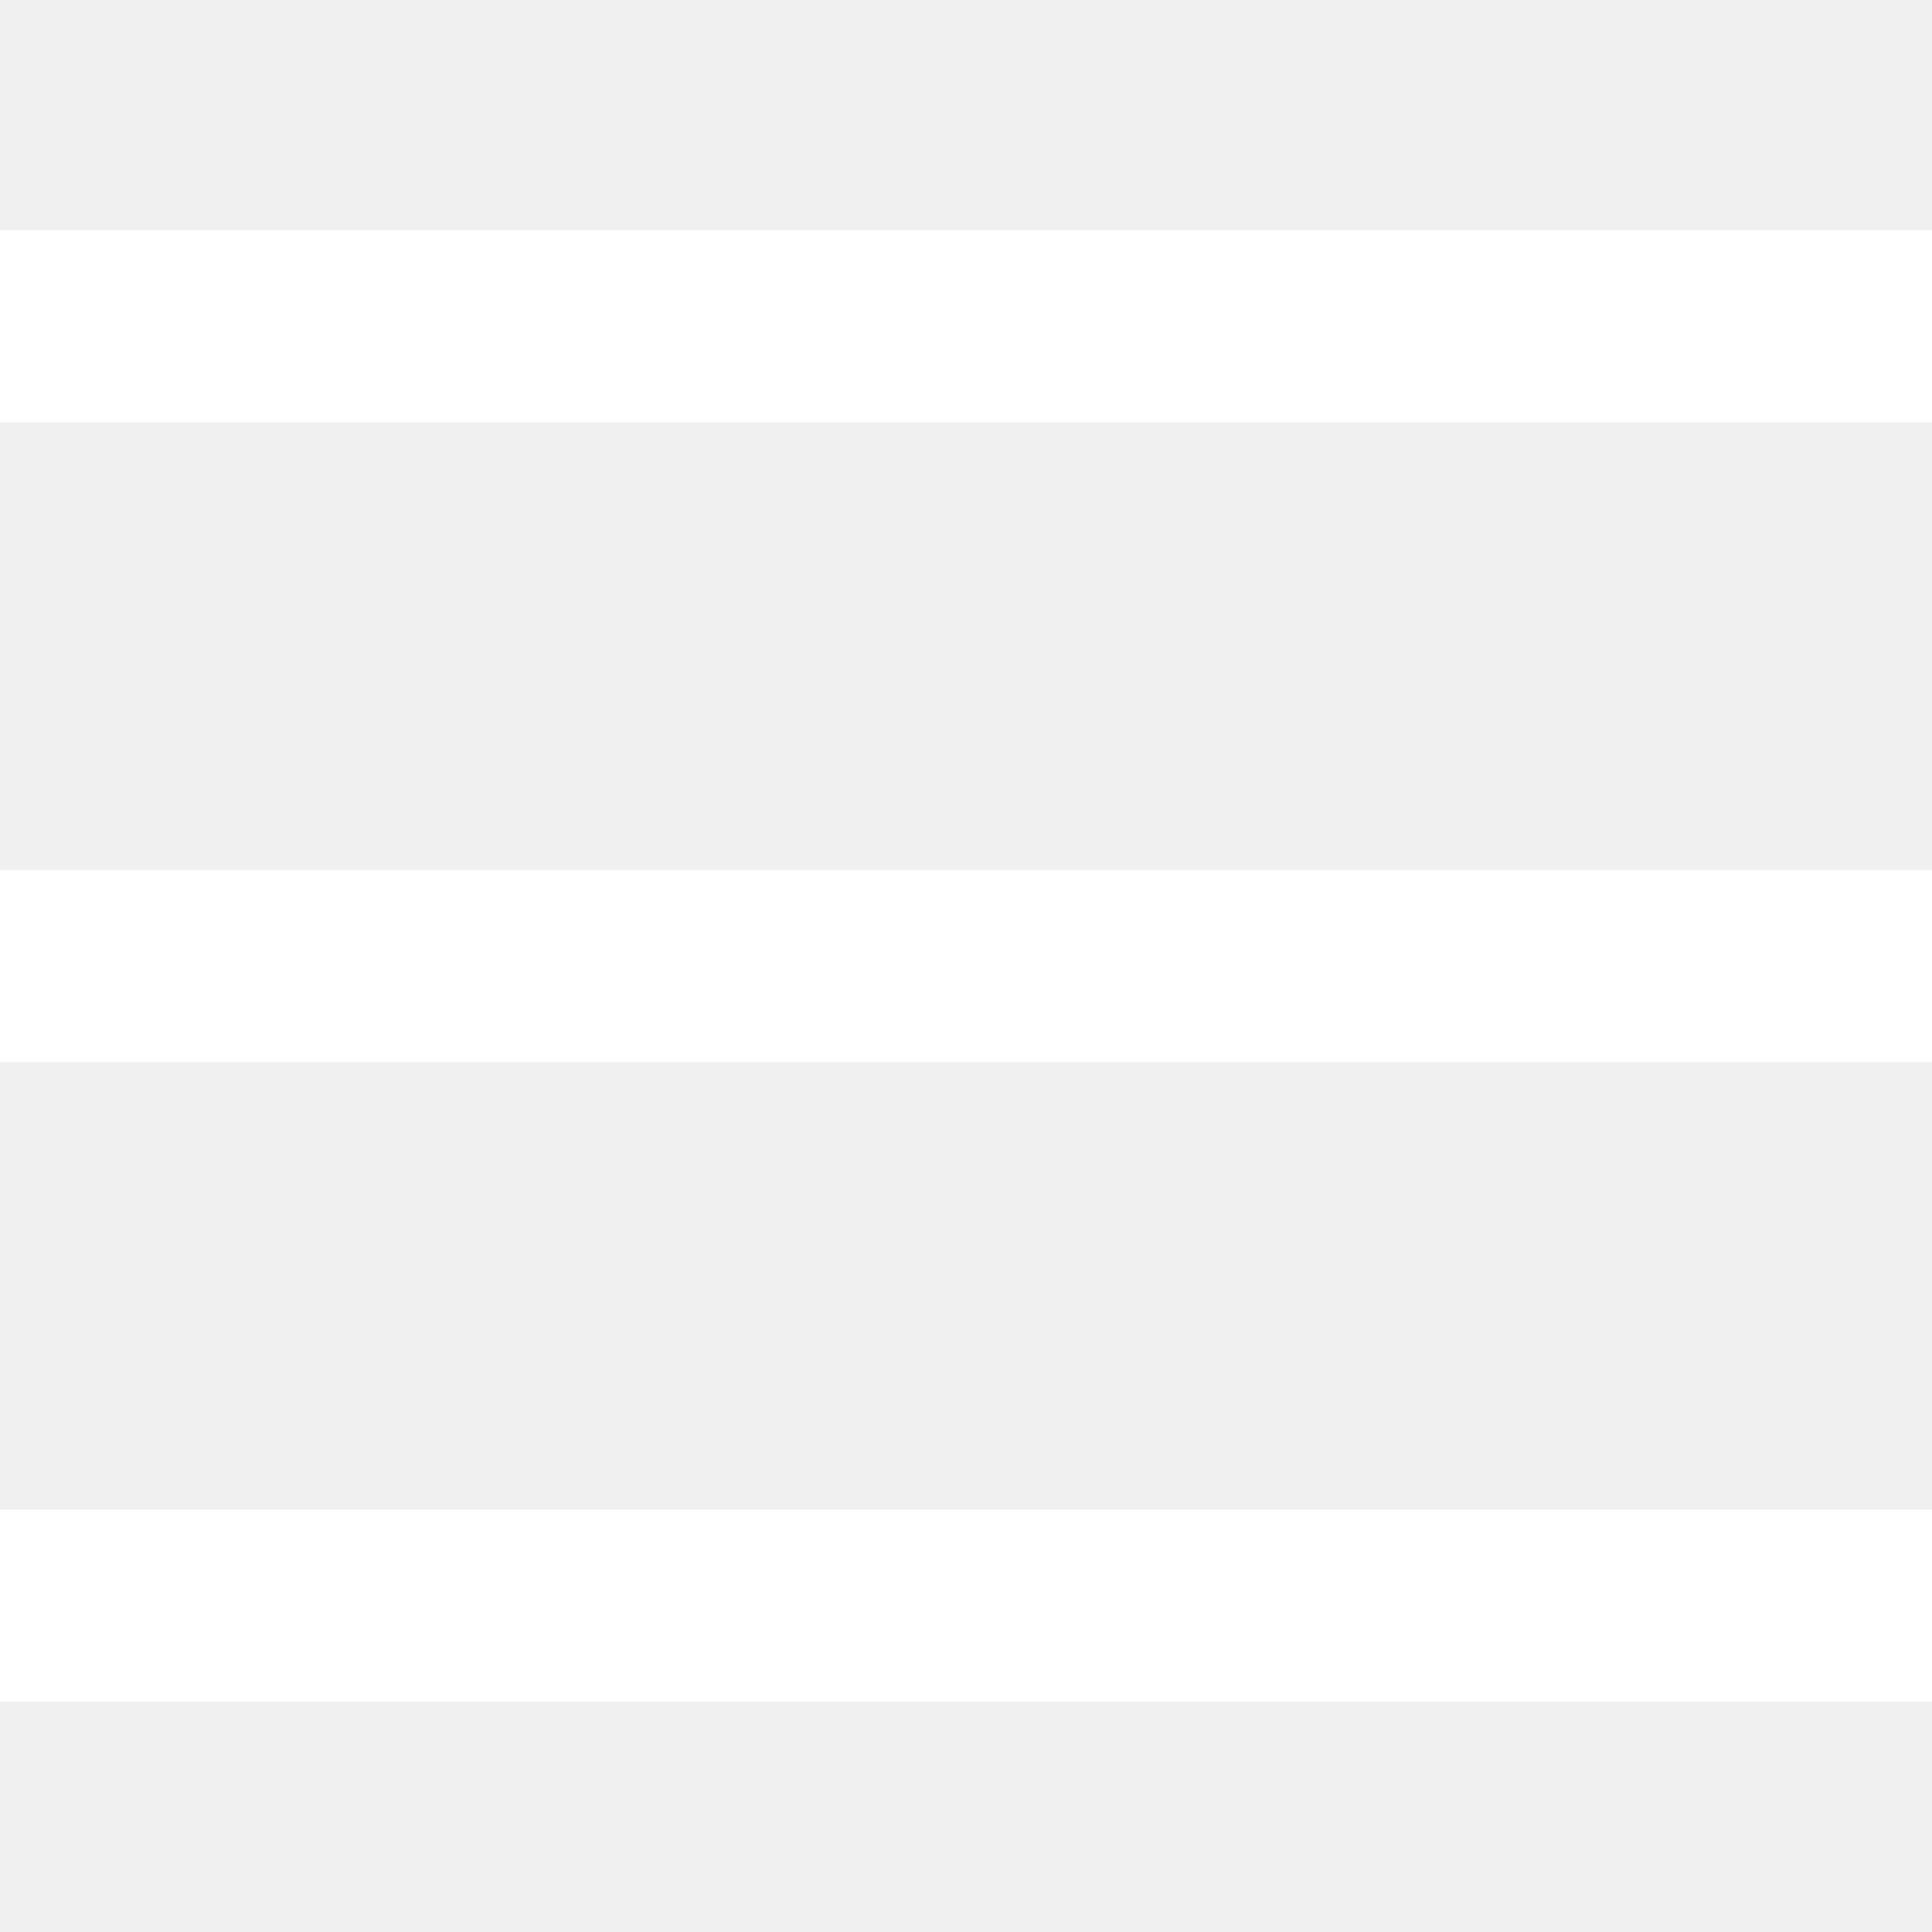
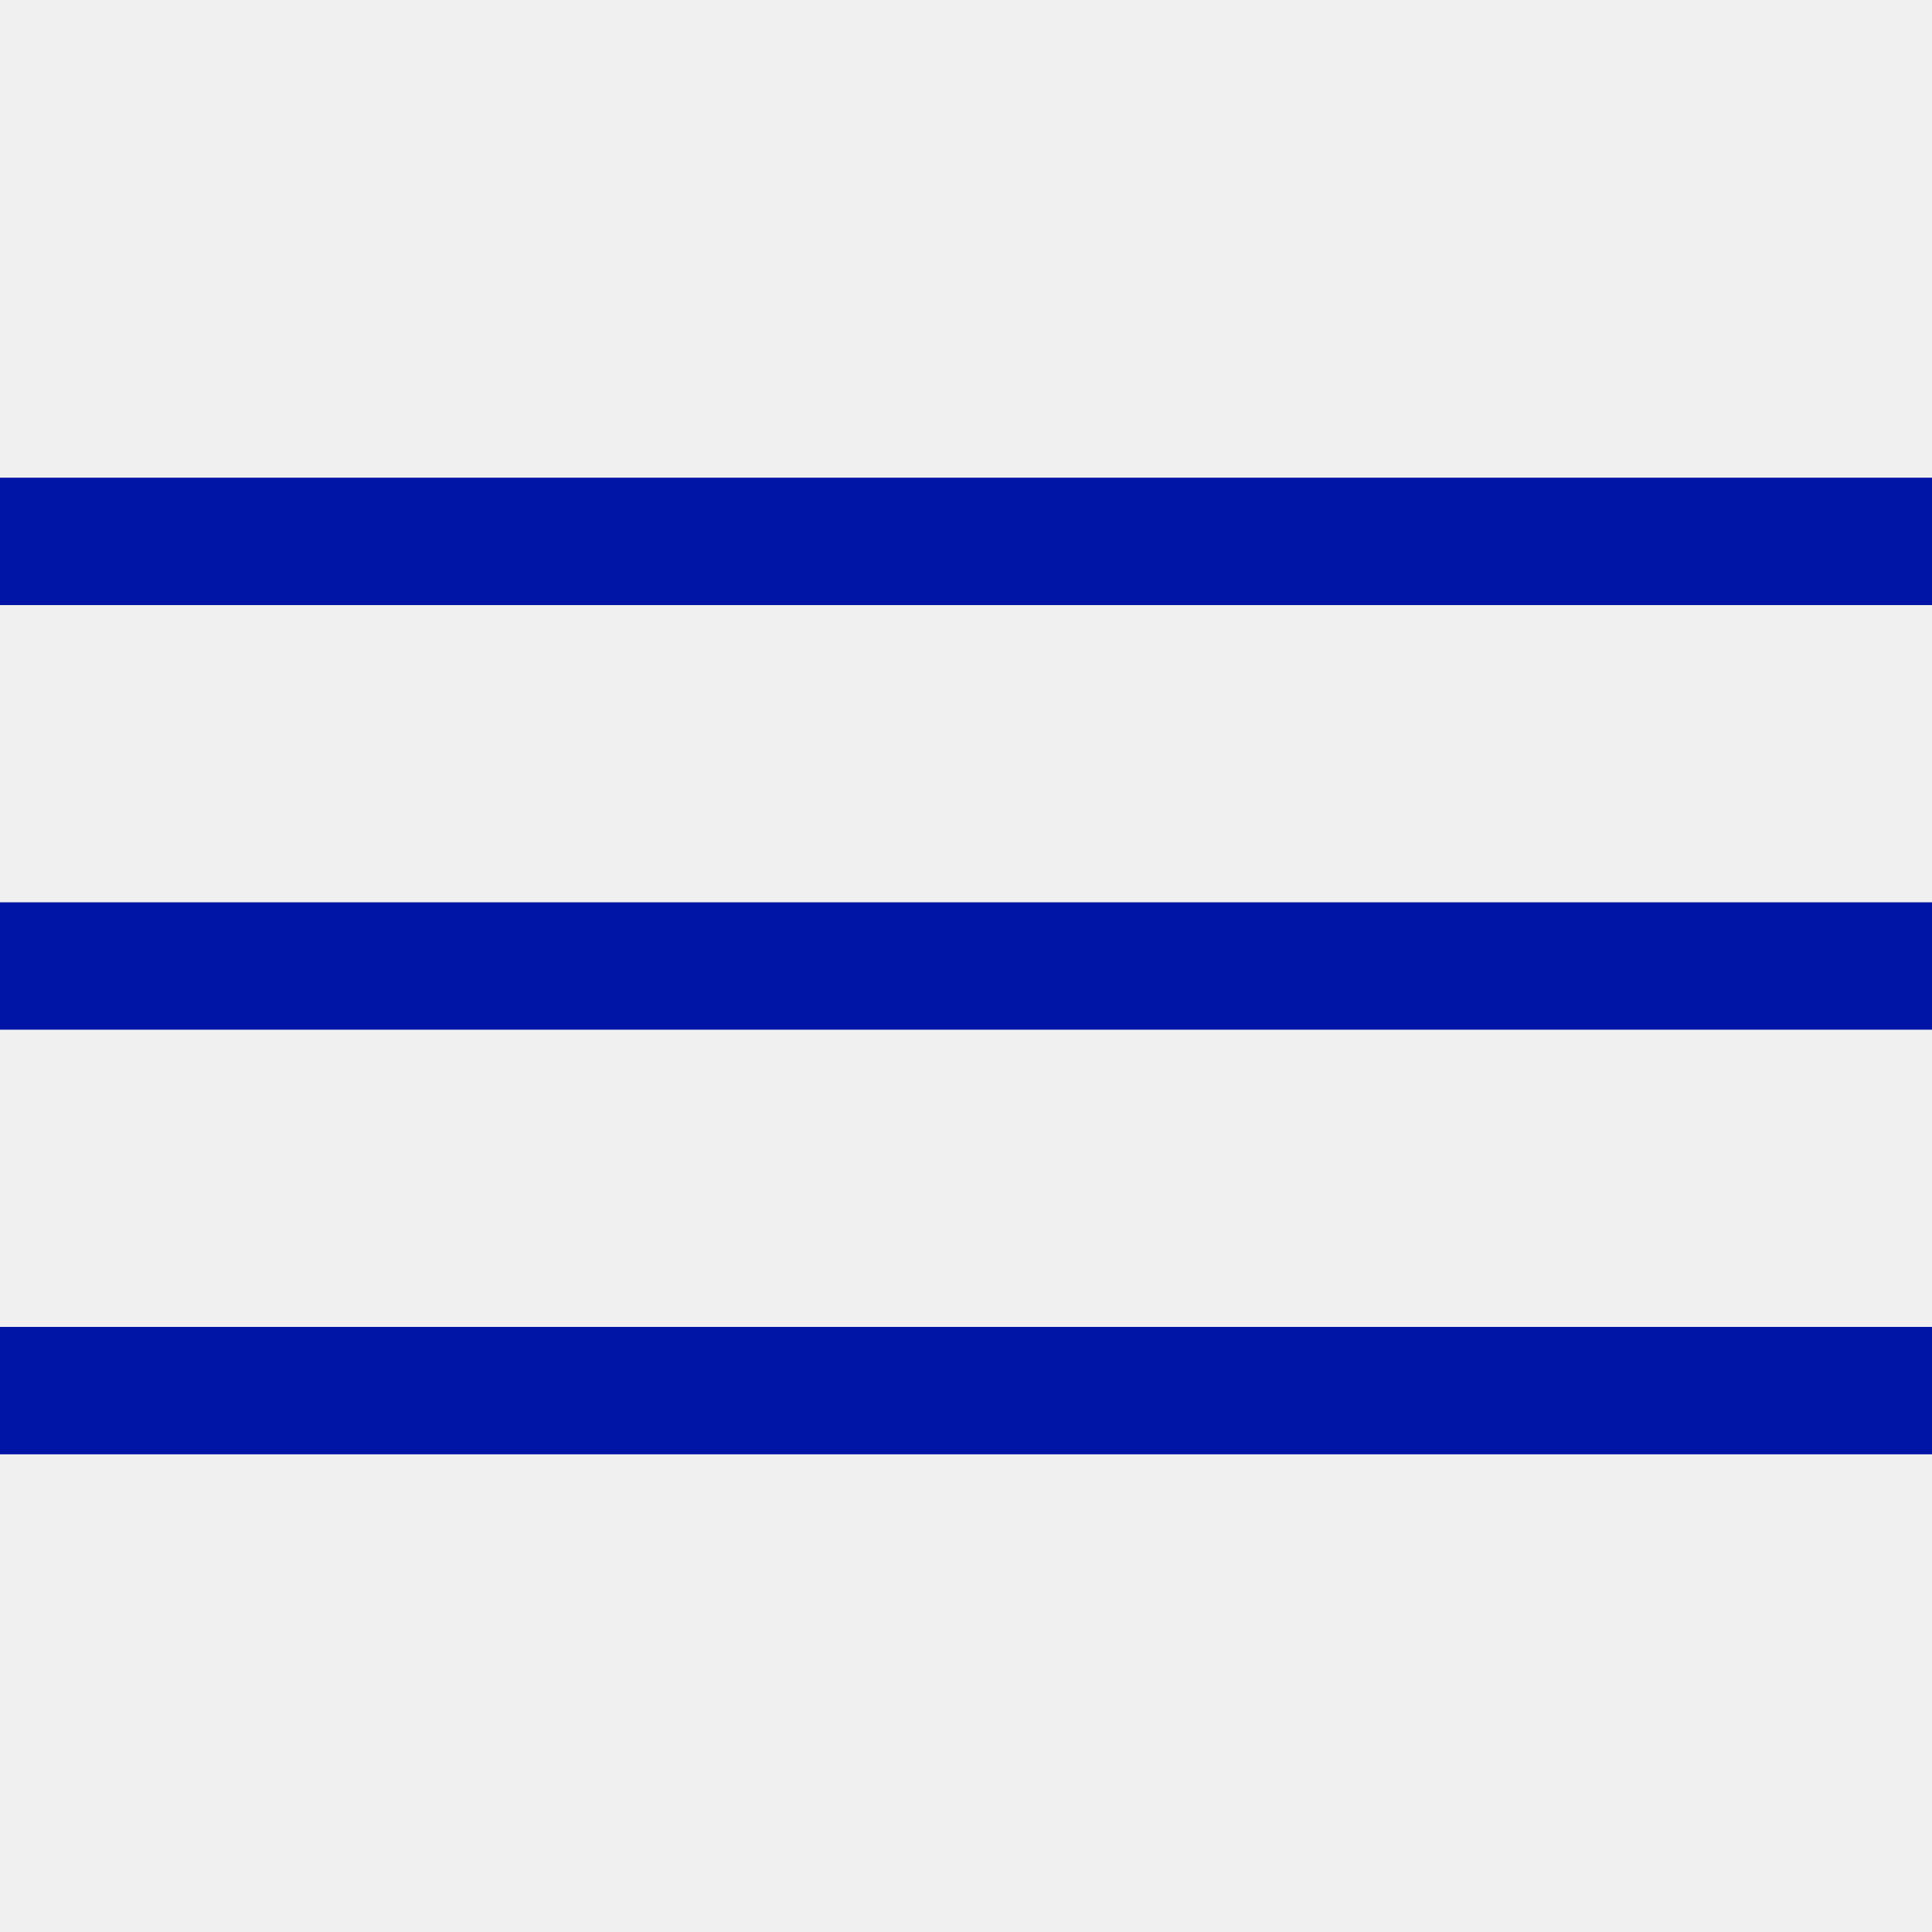
- <svg xmlns="http://www.w3.org/2000/svg" version="1.1" id="Layer_1" x="0px" y="0px" viewBox="0 0 302 302" style="enable-background:new 0 0 302 302;" xml:space="preserve" fill="#fff">
+ <svg xmlns="http://www.w3.org/2000/svg" version="1.1" id="Layer_1" x="0px" y="0px" viewBox="0 0 455 455" style="enable-background:new 0 0 455 455;" xml:space="preserve" fill="#0015a5">
  <g>
-     <rect y="36" width="302" height="30" />
-     <rect y="236" width="302" height="30" />
-     <rect y="136" width="302" height="30" />
+     <rect y="312.5" width="455" height="30" />
+     <rect y="212.5" width="455" height="30" />
+     <rect y="112.5" width="455" height="30" />
  </g>
  <g>
</g>
  <g>
</g>
  <g>
</g>
  <g>
</g>
  <g>
</g>
  <g>
</g>
  <g>
</g>
  <g>
</g>
  <g>
</g>
  <g>
</g>
  <g>
</g>
  <g>
</g>
  <g>
</g>
  <g>
</g>
  <g>
</g>
</svg>
